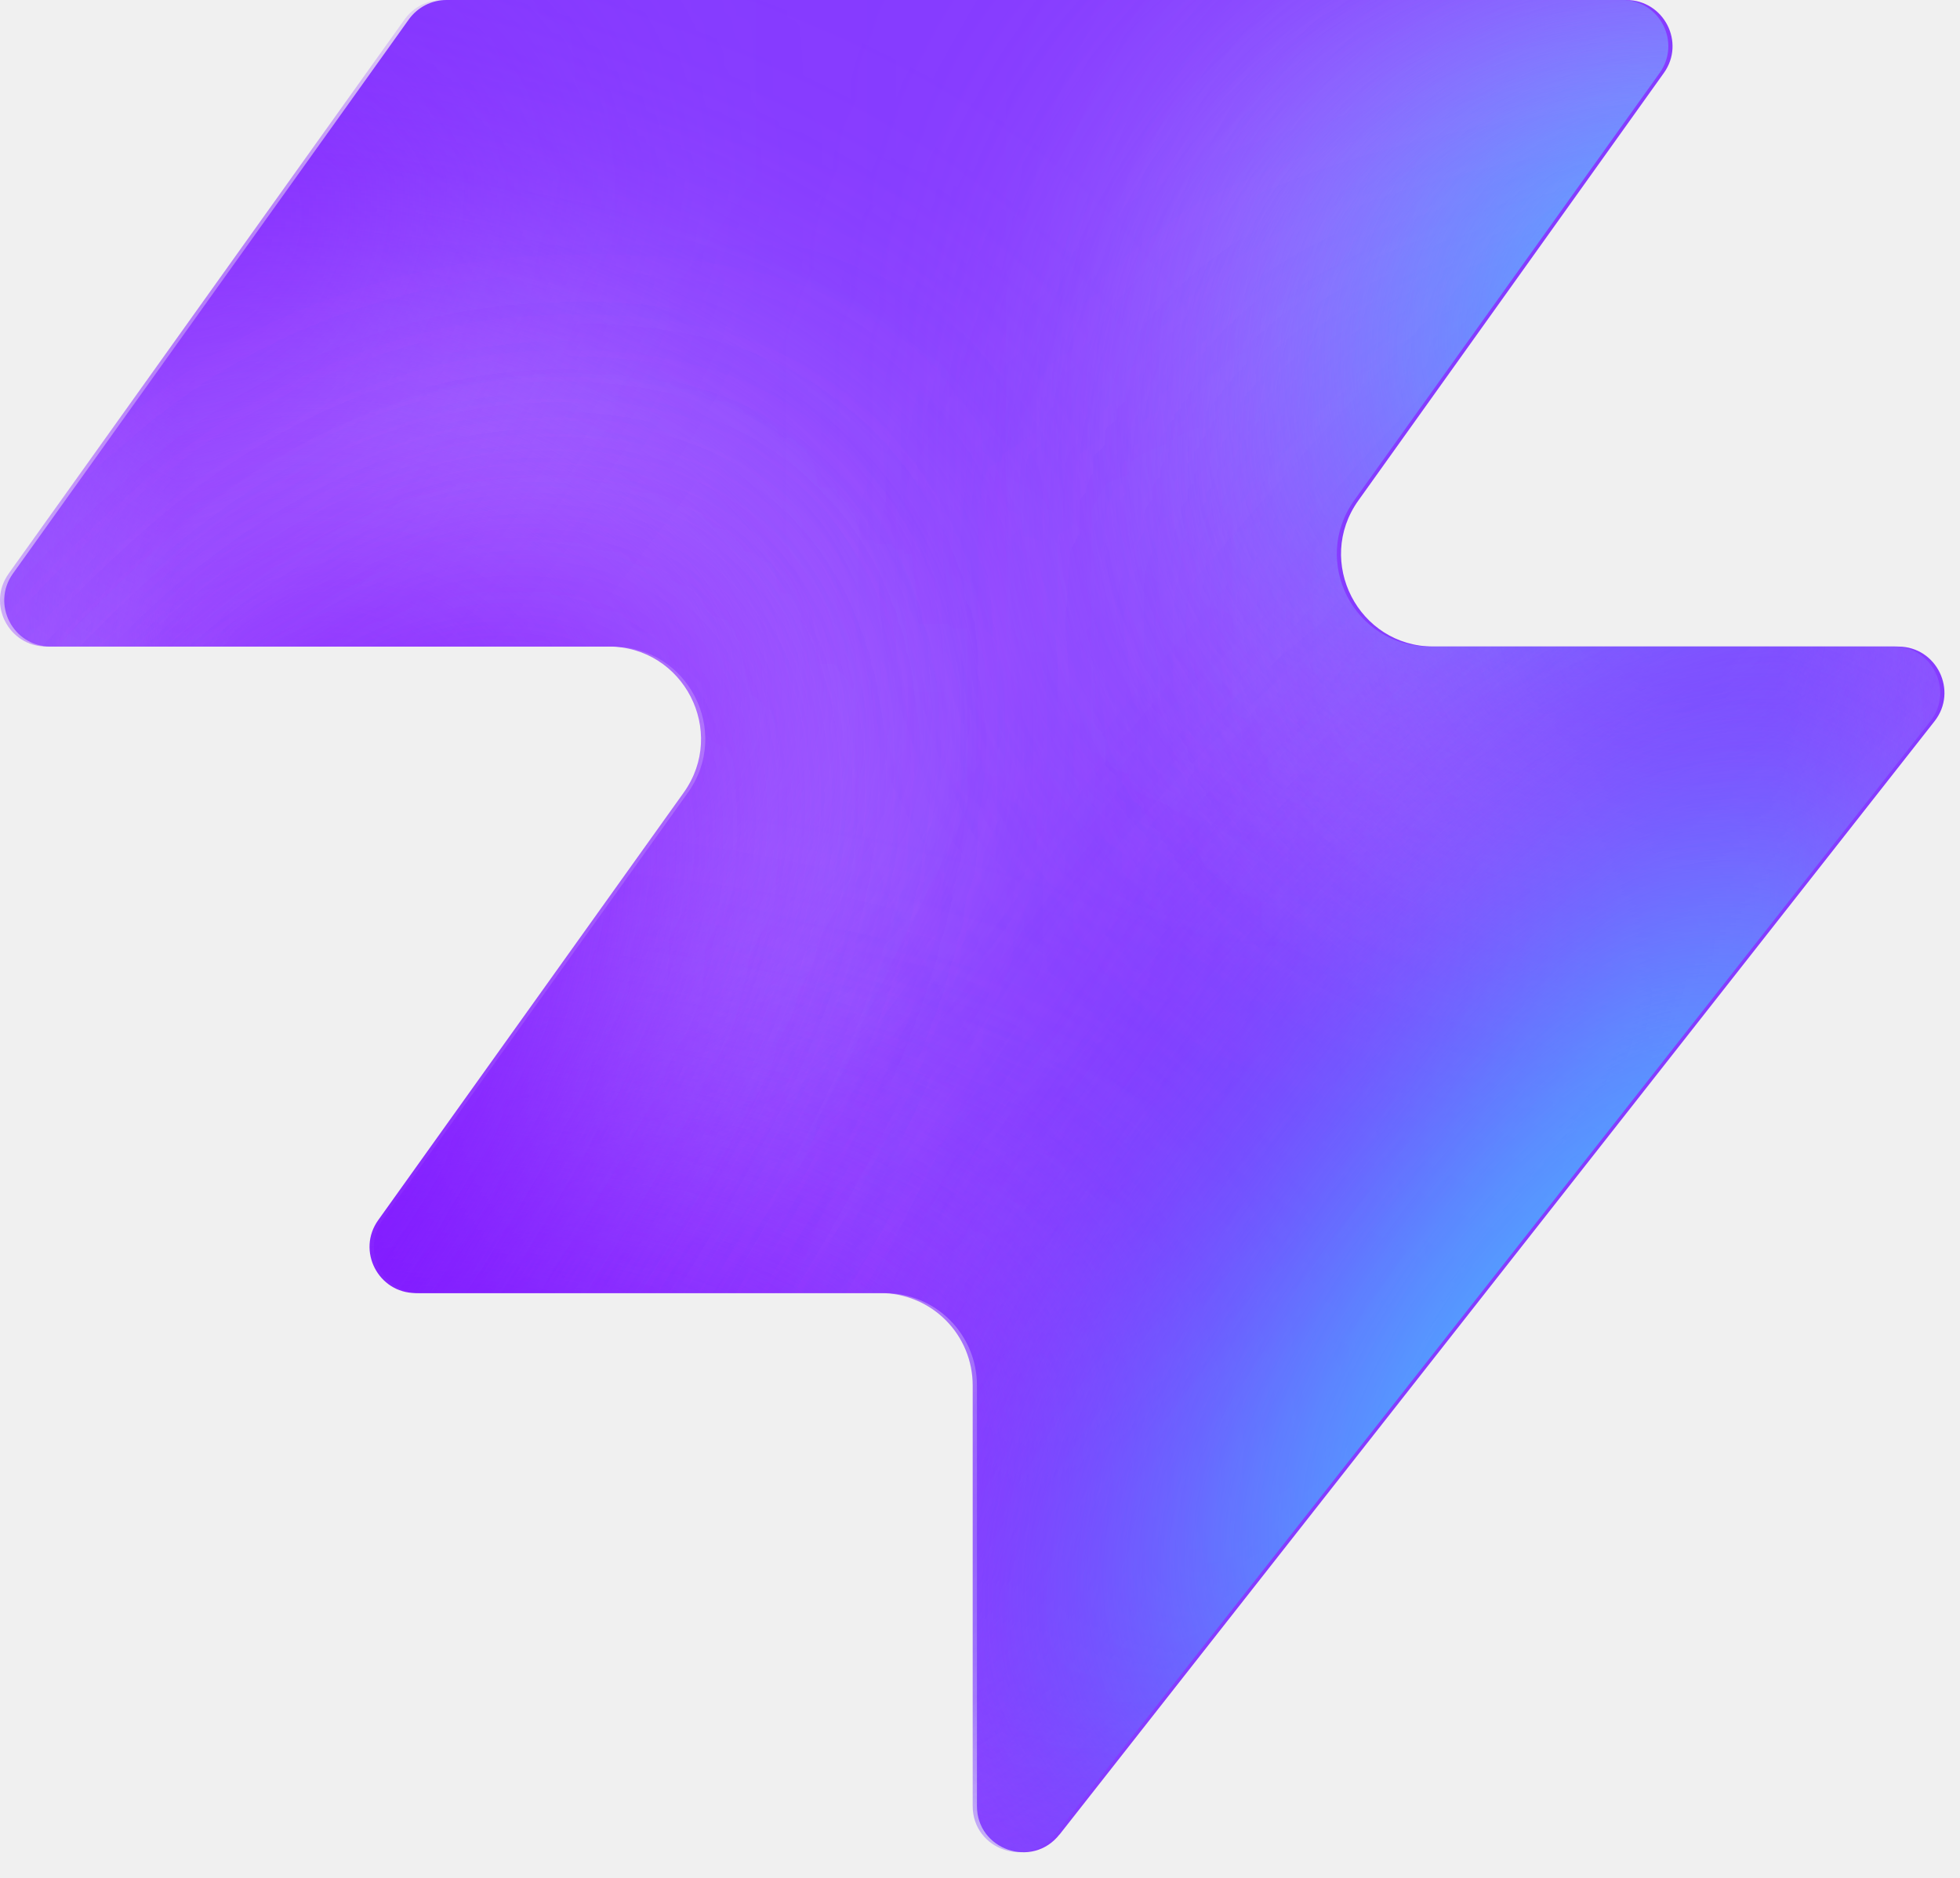
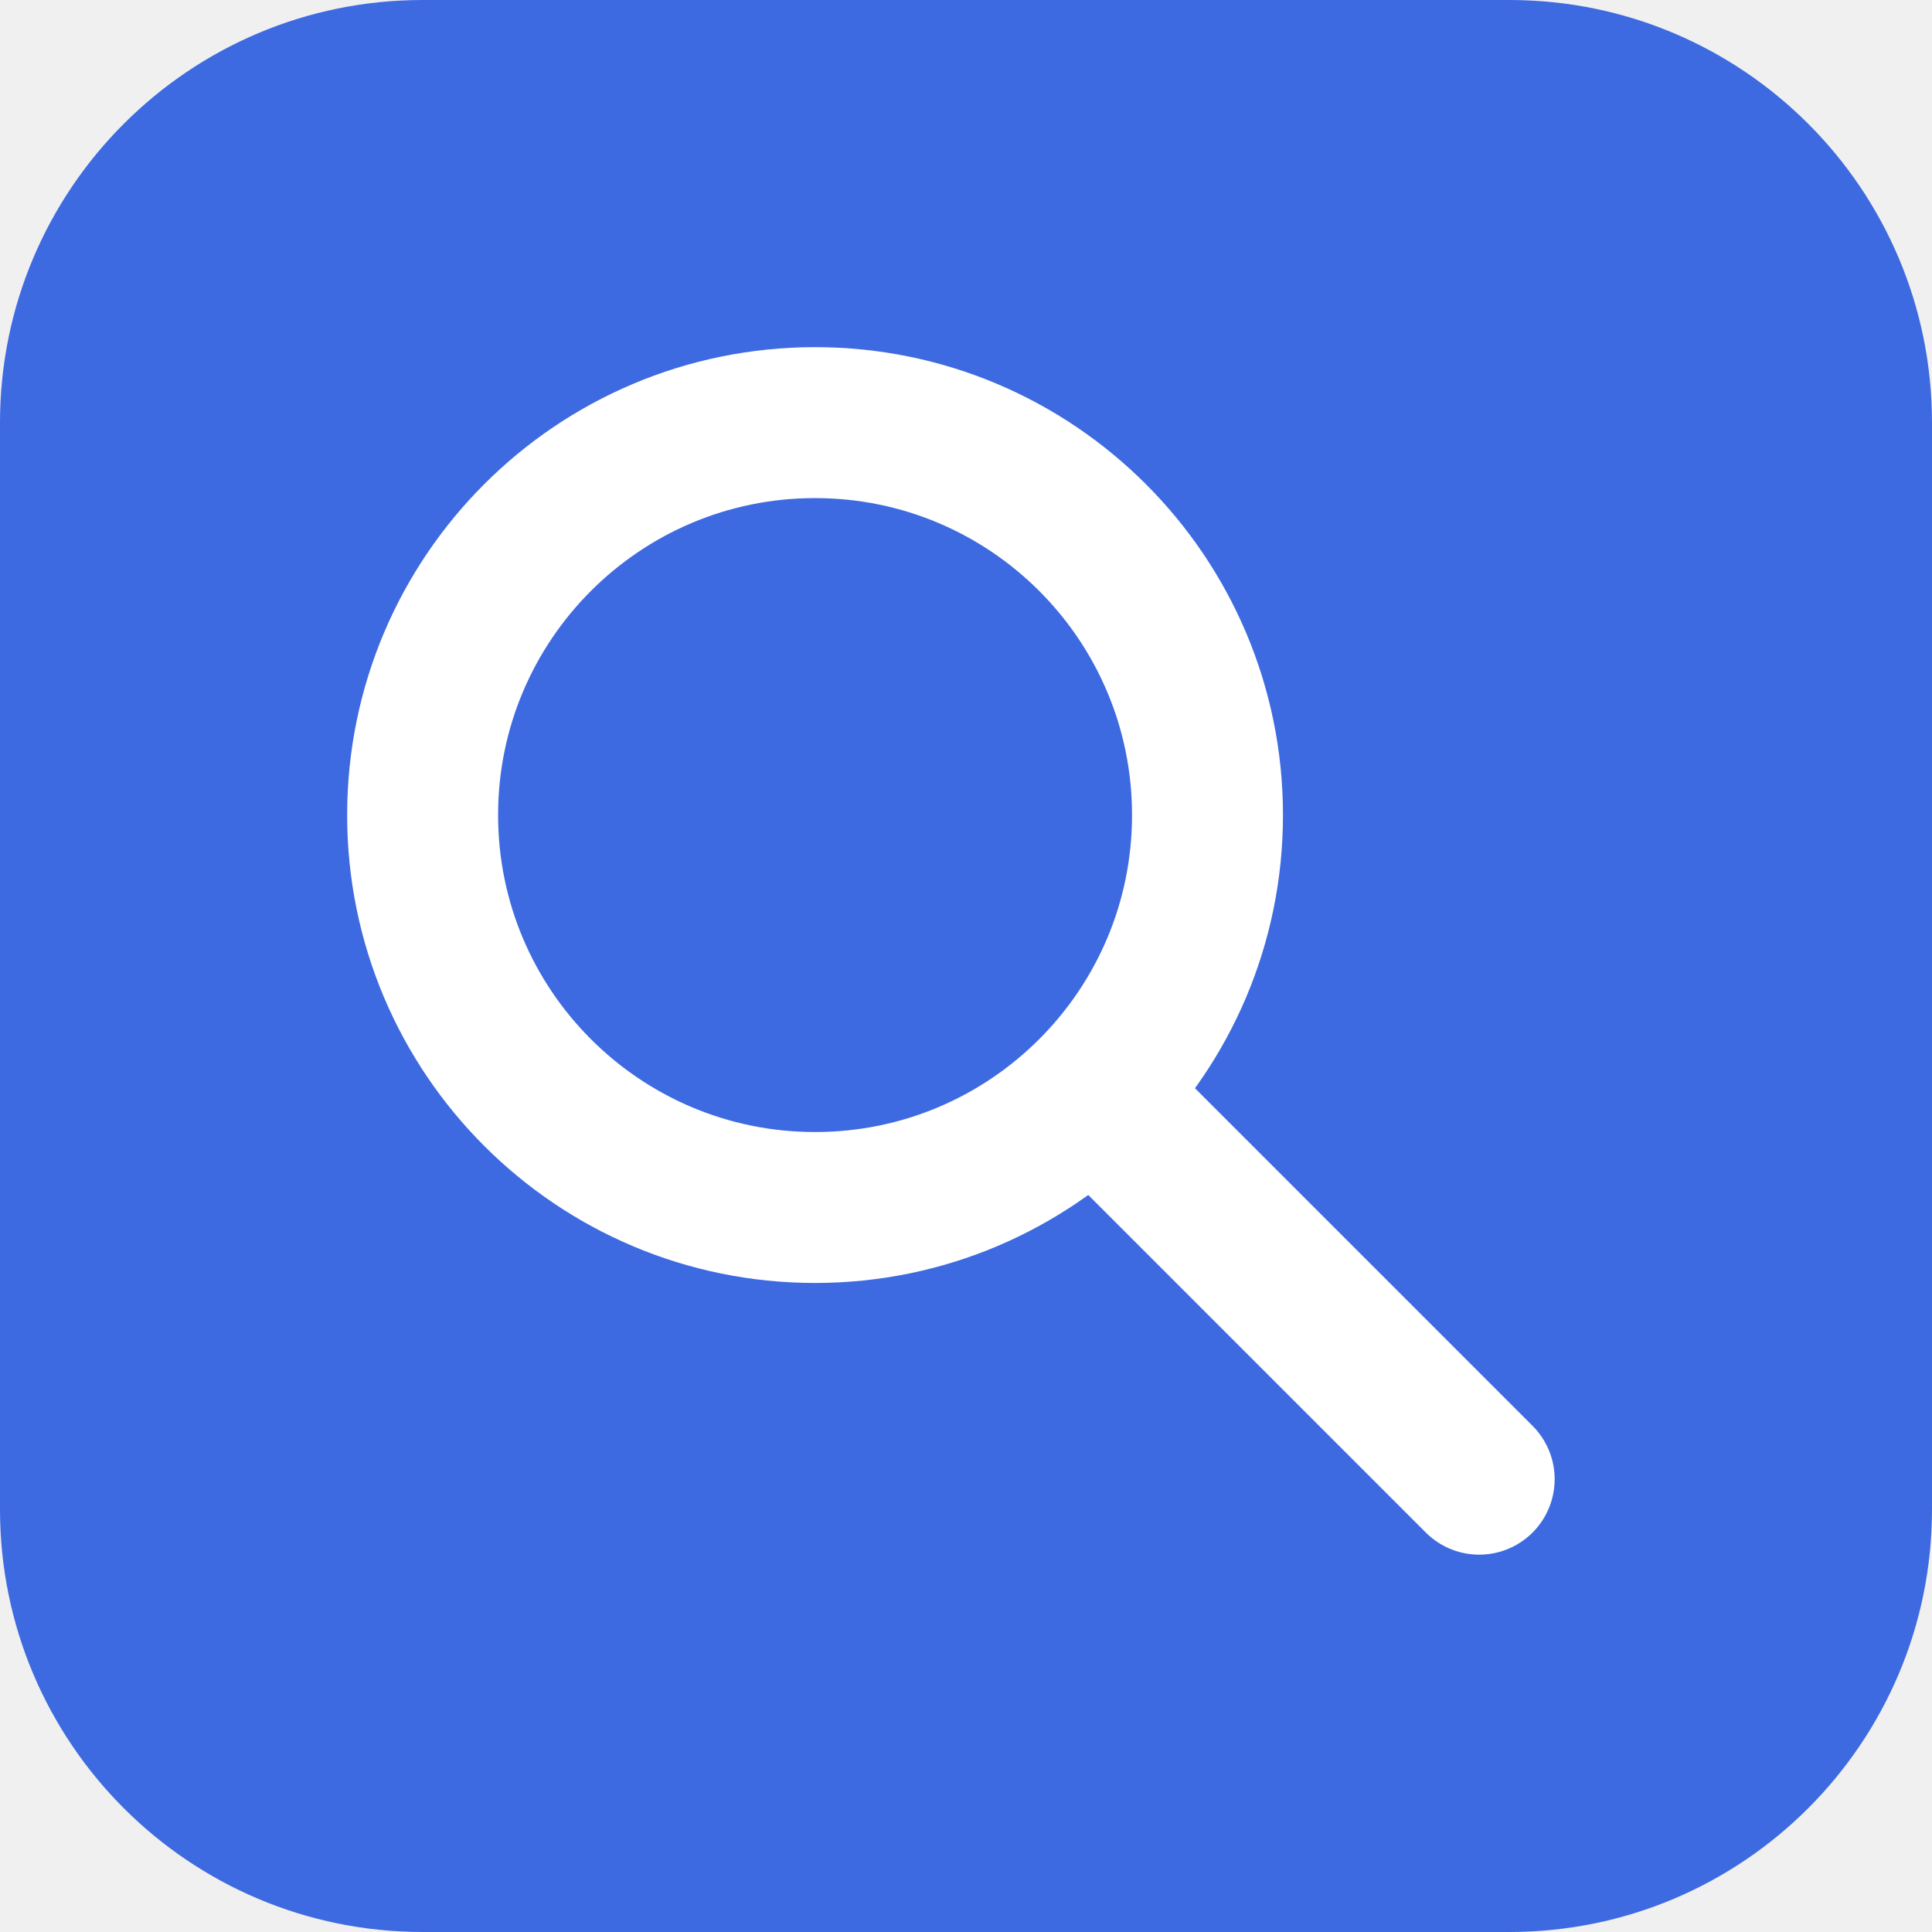
- <svg xmlns="http://www.w3.org/2000/svg" width="48" height="46" fill="none" viewBox="0 0 48 46">
-   <path fill="#863bff" d="M25.946 44.938c-.664.845-2.021.375-2.021-.698V33.937a2.26 2.26 0 0 0-2.262-2.262H10.287c-.92 0-1.456-1.04-.92-1.788l7.48-10.471c1.07-1.497 0-3.578-1.842-3.578H1.237c-.92 0-1.456-1.04-.92-1.788L10.013.474c.214-.297.556-.474.92-.474h28.894c.92 0 1.456 1.04.92 1.788l-7.48 10.471c-1.07 1.498 0 3.579 1.842 3.579h11.377c.943 0 1.473 1.088.89 1.83L25.947 44.94z" style="fill:#863bff;fill:color(display-p3 .525 .23 1);fill-opacity:1" />
-   <mask id="a" width="48" height="46" x="0" y="0" maskUnits="userSpaceOnUse" style="mask-type:alpha">
-     <path fill="#000" d="M25.842 44.938c-.664.844-2.021.375-2.021-.698V33.937a2.26 2.26 0 0 0-2.262-2.262H10.183c-.92 0-1.456-1.04-.92-1.788l7.48-10.471c1.07-1.498 0-3.579-1.842-3.579H1.133c-.92 0-1.456-1.04-.92-1.787L9.91.473c.214-.297.556-.474.92-.474h28.894c.92 0 1.456 1.04.92 1.788l-7.48 10.471c-1.07 1.498 0 3.578 1.842 3.578h11.377c.943 0 1.473 1.088.89 1.832L25.843 44.94z" style="fill:#000;fill-opacity:1" />
-   </mask>
-   <g mask="url(#a)">
-     <g filter="url(#b)">
-       <ellipse cx="5.508" cy="14.704" fill="#ede6ff" rx="5.508" ry="14.704" style="fill:#ede6ff;fill:color(display-p3 .927 .903 1);fill-opacity:1" transform="matrix(.00324 1 1 -.00324 -4.47 31.516)" />
-     </g>
-     <g filter="url(#c)">
-       <ellipse cx="10.399" cy="29.851" fill="#ede6ff" rx="10.399" ry="29.851" style="fill:#ede6ff;fill:color(display-p3 .927 .903 1);fill-opacity:1" transform="matrix(.00324 1 1 -.00324 -39.328 7.883)" />
-     </g>
-     <g filter="url(#d)">
-       <ellipse cx="5.508" cy="30.487" fill="#7e14ff" rx="5.508" ry="30.487" style="fill:#7e14ff;fill:color(display-p3 .492 .077 1);fill-opacity:1" transform="rotate(89.814 -25.913 -14.639)scale(1 -1)" />
-     </g>
-     <g filter="url(#e)">
-       <ellipse cx="5.508" cy="30.599" fill="#7e14ff" rx="5.508" ry="30.599" style="fill:#7e14ff;fill:color(display-p3 .492 .077 1);fill-opacity:1" transform="rotate(89.814 -32.644 -3.334)scale(1 -1)" />
-     </g>
-     <g filter="url(#f)">
-       <ellipse cx="5.508" cy="30.599" fill="#7e14ff" rx="5.508" ry="30.599" style="fill:#7e14ff;fill:color(display-p3 .492 .077 1);fill-opacity:1" transform="matrix(.00324 1 1 -.00324 -34.34 30.47)" />
-     </g>
-     <g filter="url(#g)">
-       <ellipse cx="14.072" cy="22.078" fill="#ede6ff" rx="14.072" ry="22.078" style="fill:#ede6ff;fill:color(display-p3 .927 .903 1);fill-opacity:1" transform="rotate(93.35 24.506 48.493)scale(-1 1)" />
-     </g>
-     <g filter="url(#h)">
-       <ellipse cx="3.47" cy="21.501" fill="#7e14ff" rx="3.47" ry="21.501" style="fill:#7e14ff;fill:color(display-p3 .492 .077 1);fill-opacity:1" transform="rotate(89.009 28.708 47.59)scale(-1 1)" />
-     </g>
-     <g filter="url(#i)">
-       <ellipse cx="3.47" cy="21.501" fill="#7e14ff" rx="3.47" ry="21.501" style="fill:#7e14ff;fill:color(display-p3 .492 .077 1);fill-opacity:1" transform="rotate(89.009 28.708 47.59)scale(-1 1)" />
-     </g>
-     <g filter="url(#j)">
-       <ellipse cx=".387" cy="8.972" fill="#7e14ff" rx="4.407" ry="29.108" style="fill:#7e14ff;fill:color(display-p3 .492 .077 1);fill-opacity:1" transform="rotate(39.51 .387 8.972)" />
-     </g>
-     <g filter="url(#k)">
-       <ellipse cx="47.523" cy="-6.092" fill="#7e14ff" rx="4.407" ry="29.108" style="fill:#7e14ff;fill:color(display-p3 .492 .077 1);fill-opacity:1" transform="rotate(37.892 47.523 -6.092)" />
-     </g>
-     <g filter="url(#l)">
-       <ellipse cx="41.412" cy="6.333" fill="#47bfff" rx="5.971" ry="9.665" style="fill:#47bfff;fill:color(display-p3 .28 .748 1);fill-opacity:1" transform="rotate(37.892 41.412 6.333)" />
-     </g>
-     <g filter="url(#m)">
-       <ellipse cx="-1.879" cy="38.332" fill="#7e14ff" rx="4.407" ry="29.108" style="fill:#7e14ff;fill:color(display-p3 .492 .077 1);fill-opacity:1" transform="rotate(37.892 -1.88 38.332)" />
-     </g>
-     <g filter="url(#n)">
-       <ellipse cx="-1.879" cy="38.332" fill="#7e14ff" rx="4.407" ry="29.108" style="fill:#7e14ff;fill:color(display-p3 .492 .077 1);fill-opacity:1" transform="rotate(37.892 -1.88 38.332)" />
-     </g>
-     <g filter="url(#o)">
-       <ellipse cx="35.651" cy="29.907" fill="#7e14ff" rx="4.407" ry="29.108" style="fill:#7e14ff;fill:color(display-p3 .492 .077 1);fill-opacity:1" transform="rotate(37.892 35.651 29.907)" />
-     </g>
-     <g filter="url(#p)">
-       <ellipse cx="38.418" cy="32.4" fill="#47bfff" rx="5.971" ry="15.297" style="fill:#47bfff;fill:color(display-p3 .28 .748 1);fill-opacity:1" transform="rotate(37.892 38.418 32.4)" />
-     </g>
+ <svg xmlns="http://www.w3.org/2000/svg" viewBox="0 0 64 64">
+   <rect width="64" height="64" rx="14" fill="#3e6ae1" />
+   <g fill="none" stroke="#ffffff" stroke-width="5" stroke-linecap="round">
+     <circle cx="27" cy="27" r="13" />
+     <path d="m37 37 12 12" />
  </g>
-   <defs>
-     <filter id="b" width="60.045" height="41.654" x="-19.77" y="16.149" color-interpolation-filters="sRGB" filterUnits="userSpaceOnUse">
-       <feFlood flood-opacity="0" result="BackgroundImageFix" />
-       <feBlend in="SourceGraphic" in2="BackgroundImageFix" result="shape" />
-       <feGaussianBlur result="effect1_foregroundBlur_2002_17158" stdDeviation="7.659" />
-     </filter>
-     <filter id="c" width="90.34" height="51.437" x="-54.613" y="-7.533" color-interpolation-filters="sRGB" filterUnits="userSpaceOnUse">
-       <feFlood flood-opacity="0" result="BackgroundImageFix" />
-       <feBlend in="SourceGraphic" in2="BackgroundImageFix" result="shape" />
-       <feGaussianBlur result="effect1_foregroundBlur_2002_17158" stdDeviation="7.659" />
-     </filter>
-     <filter id="d" width="79.355" height="29.4" x="-49.64" y="2.03" color-interpolation-filters="sRGB" filterUnits="userSpaceOnUse">
-       <feFlood flood-opacity="0" result="BackgroundImageFix" />
-       <feBlend in="SourceGraphic" in2="BackgroundImageFix" result="shape" />
-       <feGaussianBlur result="effect1_foregroundBlur_2002_17158" stdDeviation="4.596" />
-     </filter>
-     <filter id="e" width="79.579" height="29.4" x="-45.045" y="20.029" color-interpolation-filters="sRGB" filterUnits="userSpaceOnUse">
-       <feFlood flood-opacity="0" result="BackgroundImageFix" />
-       <feBlend in="SourceGraphic" in2="BackgroundImageFix" result="shape" />
-       <feGaussianBlur result="effect1_foregroundBlur_2002_17158" stdDeviation="4.596" />
-     </filter>
-     <filter id="f" width="79.579" height="29.4" x="-43.513" y="21.178" color-interpolation-filters="sRGB" filterUnits="userSpaceOnUse">
-       <feFlood flood-opacity="0" result="BackgroundImageFix" />
-       <feBlend in="SourceGraphic" in2="BackgroundImageFix" result="shape" />
-       <feGaussianBlur result="effect1_foregroundBlur_2002_17158" stdDeviation="4.596" />
-     </filter>
-     <filter id="g" width="74.749" height="58.852" x="15.756" y="-17.901" color-interpolation-filters="sRGB" filterUnits="userSpaceOnUse">
-       <feFlood flood-opacity="0" result="BackgroundImageFix" />
-       <feBlend in="SourceGraphic" in2="BackgroundImageFix" result="shape" />
-       <feGaussianBlur result="effect1_foregroundBlur_2002_17158" stdDeviation="7.659" />
-     </filter>
-     <filter id="h" width="61.377" height="25.362" x="23.548" y="2.284" color-interpolation-filters="sRGB" filterUnits="userSpaceOnUse">
-       <feFlood flood-opacity="0" result="BackgroundImageFix" />
-       <feBlend in="SourceGraphic" in2="BackgroundImageFix" result="shape" />
-       <feGaussianBlur result="effect1_foregroundBlur_2002_17158" stdDeviation="4.596" />
-     </filter>
-     <filter id="i" width="61.377" height="25.362" x="23.548" y="2.284" color-interpolation-filters="sRGB" filterUnits="userSpaceOnUse">
-       <feFlood flood-opacity="0" result="BackgroundImageFix" />
-       <feBlend in="SourceGraphic" in2="BackgroundImageFix" result="shape" />
-       <feGaussianBlur result="effect1_foregroundBlur_2002_17158" stdDeviation="4.596" />
-     </filter>
-     <filter id="j" width="56.045" height="63.649" x="-27.636" y="-22.853" color-interpolation-filters="sRGB" filterUnits="userSpaceOnUse">
-       <feFlood flood-opacity="0" result="BackgroundImageFix" />
-       <feBlend in="SourceGraphic" in2="BackgroundImageFix" result="shape" />
-       <feGaussianBlur result="effect1_foregroundBlur_2002_17158" stdDeviation="4.596" />
-     </filter>
-     <filter id="k" width="54.814" height="64.646" x="20.116" y="-38.415" color-interpolation-filters="sRGB" filterUnits="userSpaceOnUse">
-       <feFlood flood-opacity="0" result="BackgroundImageFix" />
-       <feBlend in="SourceGraphic" in2="BackgroundImageFix" result="shape" />
-       <feGaussianBlur result="effect1_foregroundBlur_2002_17158" stdDeviation="4.596" />
-     </filter>
-     <filter id="l" width="33.541" height="35.313" x="24.641" y="-11.323" color-interpolation-filters="sRGB" filterUnits="userSpaceOnUse">
-       <feFlood flood-opacity="0" result="BackgroundImageFix" />
-       <feBlend in="SourceGraphic" in2="BackgroundImageFix" result="shape" />
-       <feGaussianBlur result="effect1_foregroundBlur_2002_17158" stdDeviation="4.596" />
-     </filter>
-     <filter id="m" width="54.814" height="64.646" x="-29.286" y="6.009" color-interpolation-filters="sRGB" filterUnits="userSpaceOnUse">
-       <feFlood flood-opacity="0" result="BackgroundImageFix" />
-       <feBlend in="SourceGraphic" in2="BackgroundImageFix" result="shape" />
-       <feGaussianBlur result="effect1_foregroundBlur_2002_17158" stdDeviation="4.596" />
-     </filter>
-     <filter id="n" width="54.814" height="64.646" x="-29.286" y="6.009" color-interpolation-filters="sRGB" filterUnits="userSpaceOnUse">
-       <feFlood flood-opacity="0" result="BackgroundImageFix" />
-       <feBlend in="SourceGraphic" in2="BackgroundImageFix" result="shape" />
-       <feGaussianBlur result="effect1_foregroundBlur_2002_17158" stdDeviation="4.596" />
-     </filter>
-     <filter id="o" width="54.814" height="64.646" x="8.244" y="-2.416" color-interpolation-filters="sRGB" filterUnits="userSpaceOnUse">
-       <feFlood flood-opacity="0" result="BackgroundImageFix" />
-       <feBlend in="SourceGraphic" in2="BackgroundImageFix" result="shape" />
-       <feGaussianBlur result="effect1_foregroundBlur_2002_17158" stdDeviation="4.596" />
-     </filter>
-     <filter id="p" width="39.409" height="43.623" x="18.713" y="10.588" color-interpolation-filters="sRGB" filterUnits="userSpaceOnUse">
-       <feFlood flood-opacity="0" result="BackgroundImageFix" />
-       <feBlend in="SourceGraphic" in2="BackgroundImageFix" result="shape" />
-       <feGaussianBlur result="effect1_foregroundBlur_2002_17158" stdDeviation="4.596" />
-     </filter>
-   </defs>
</svg>
